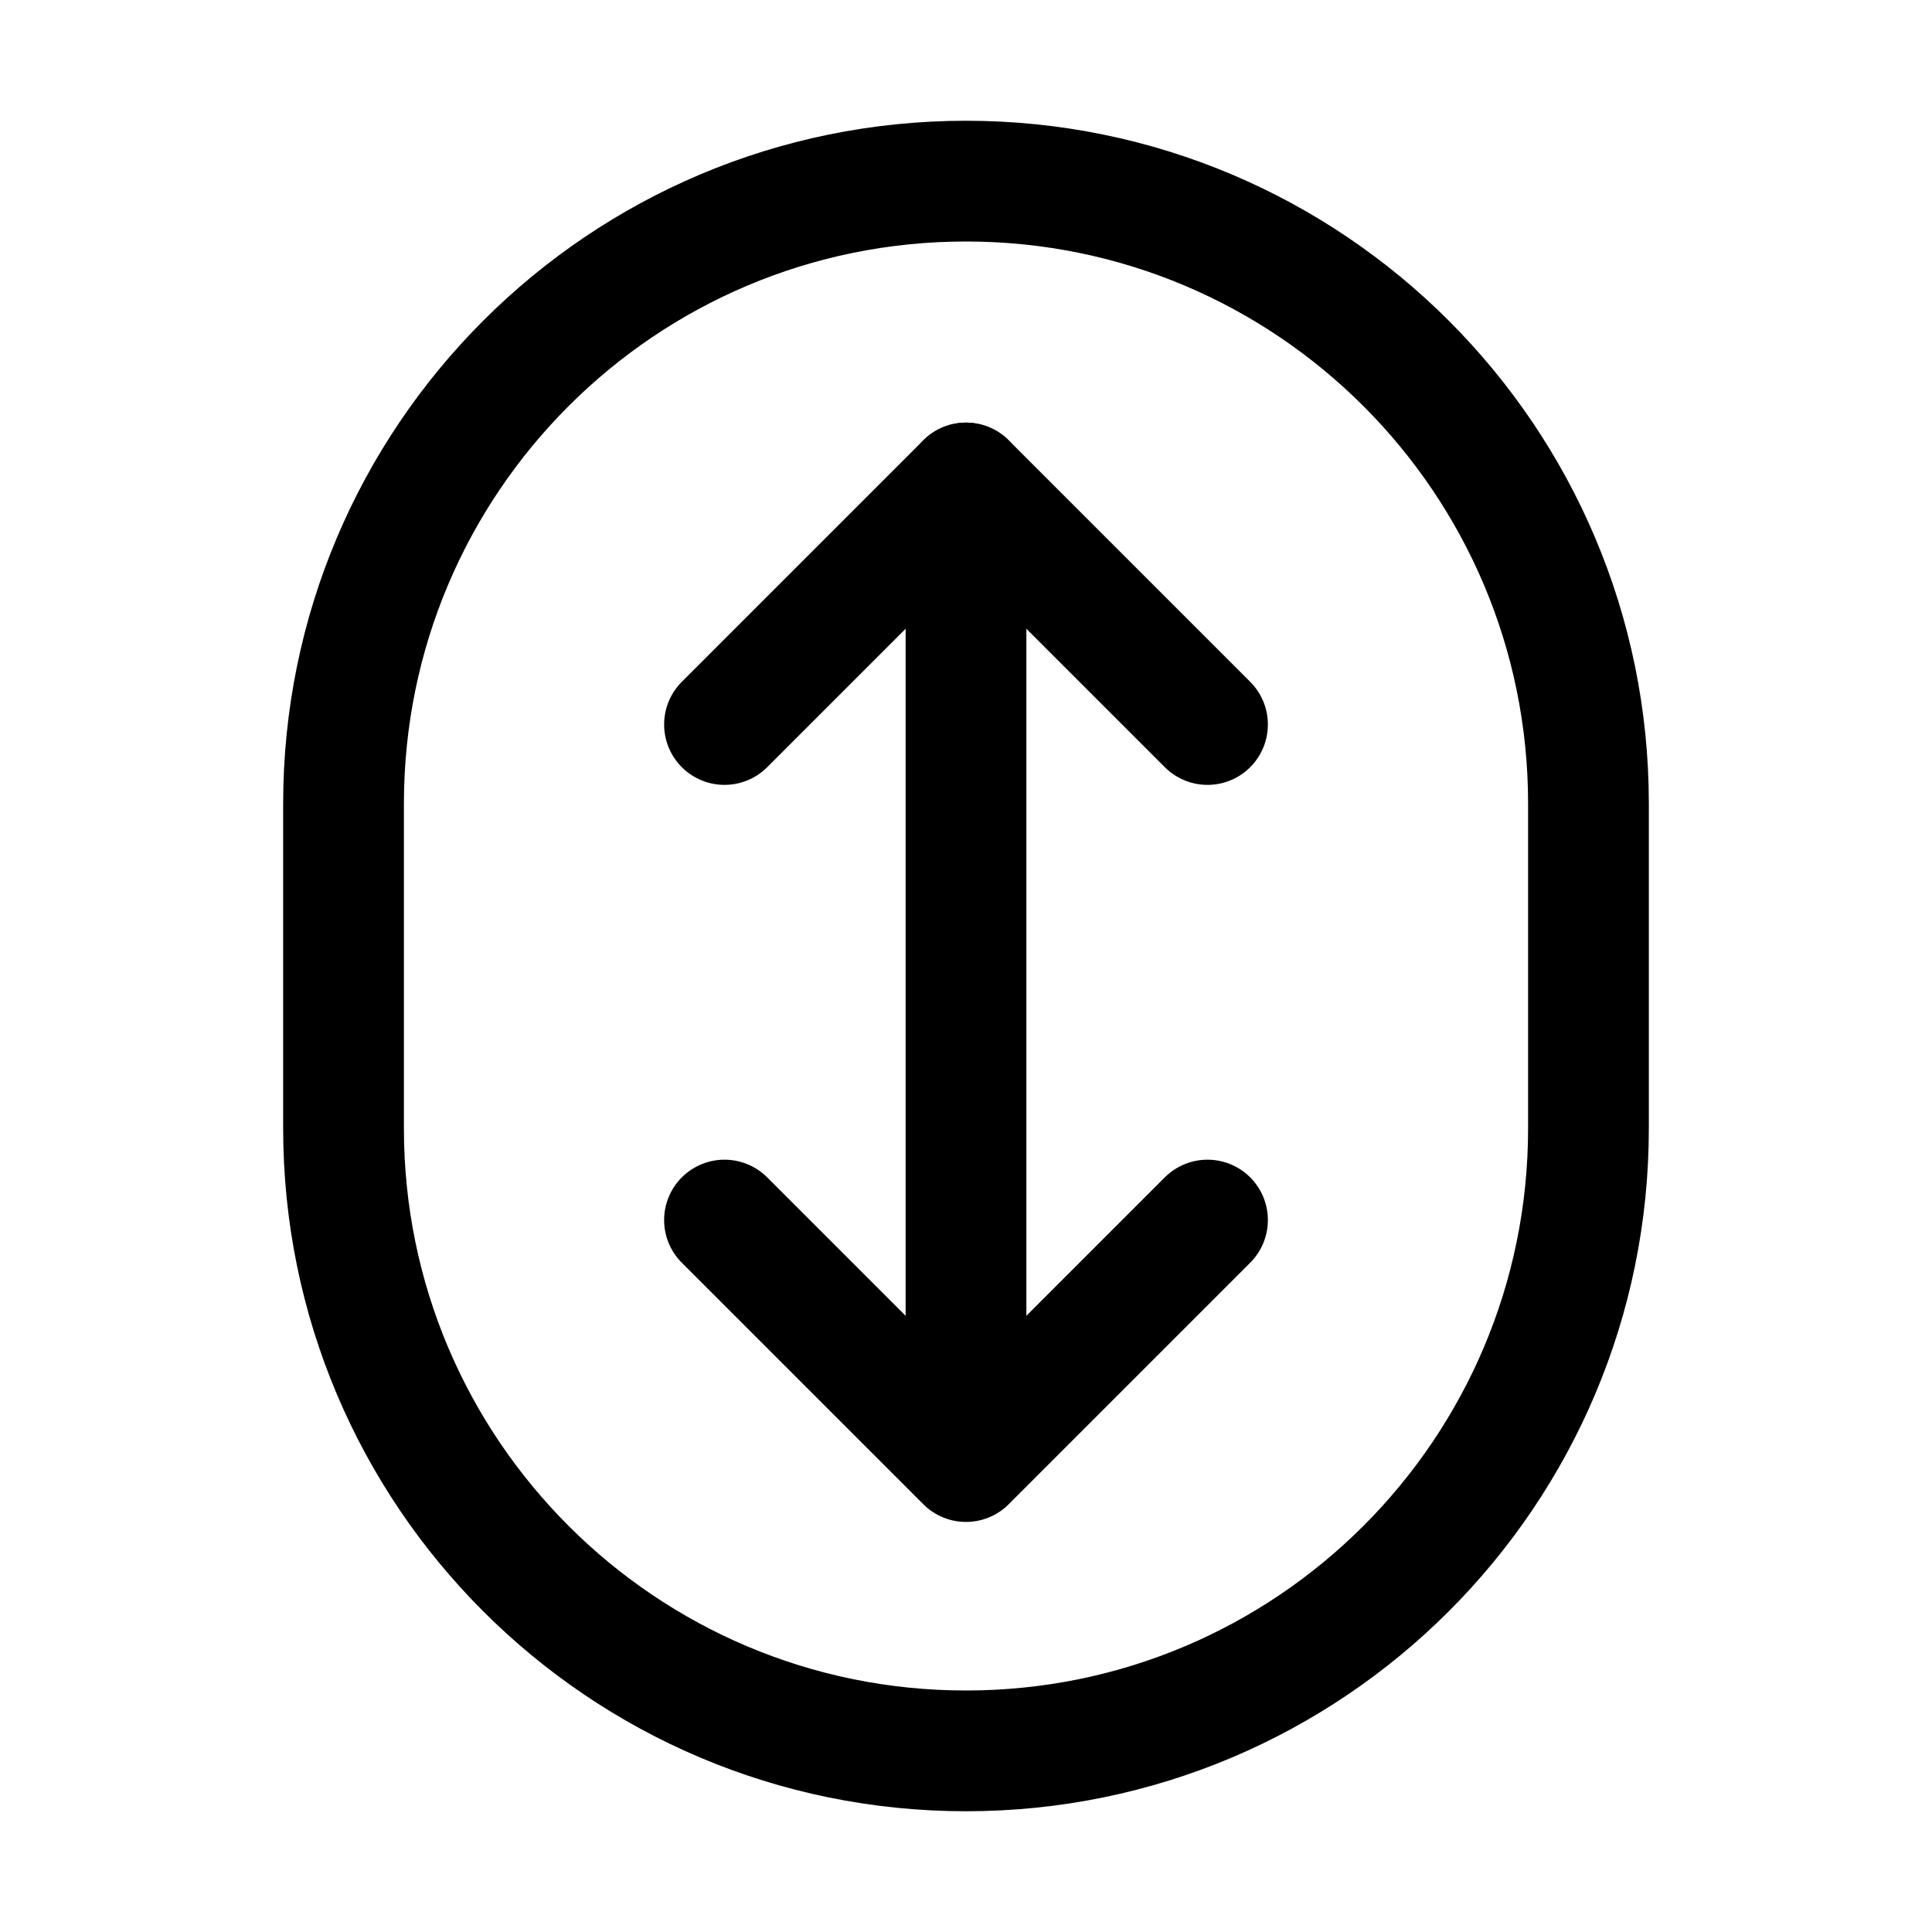
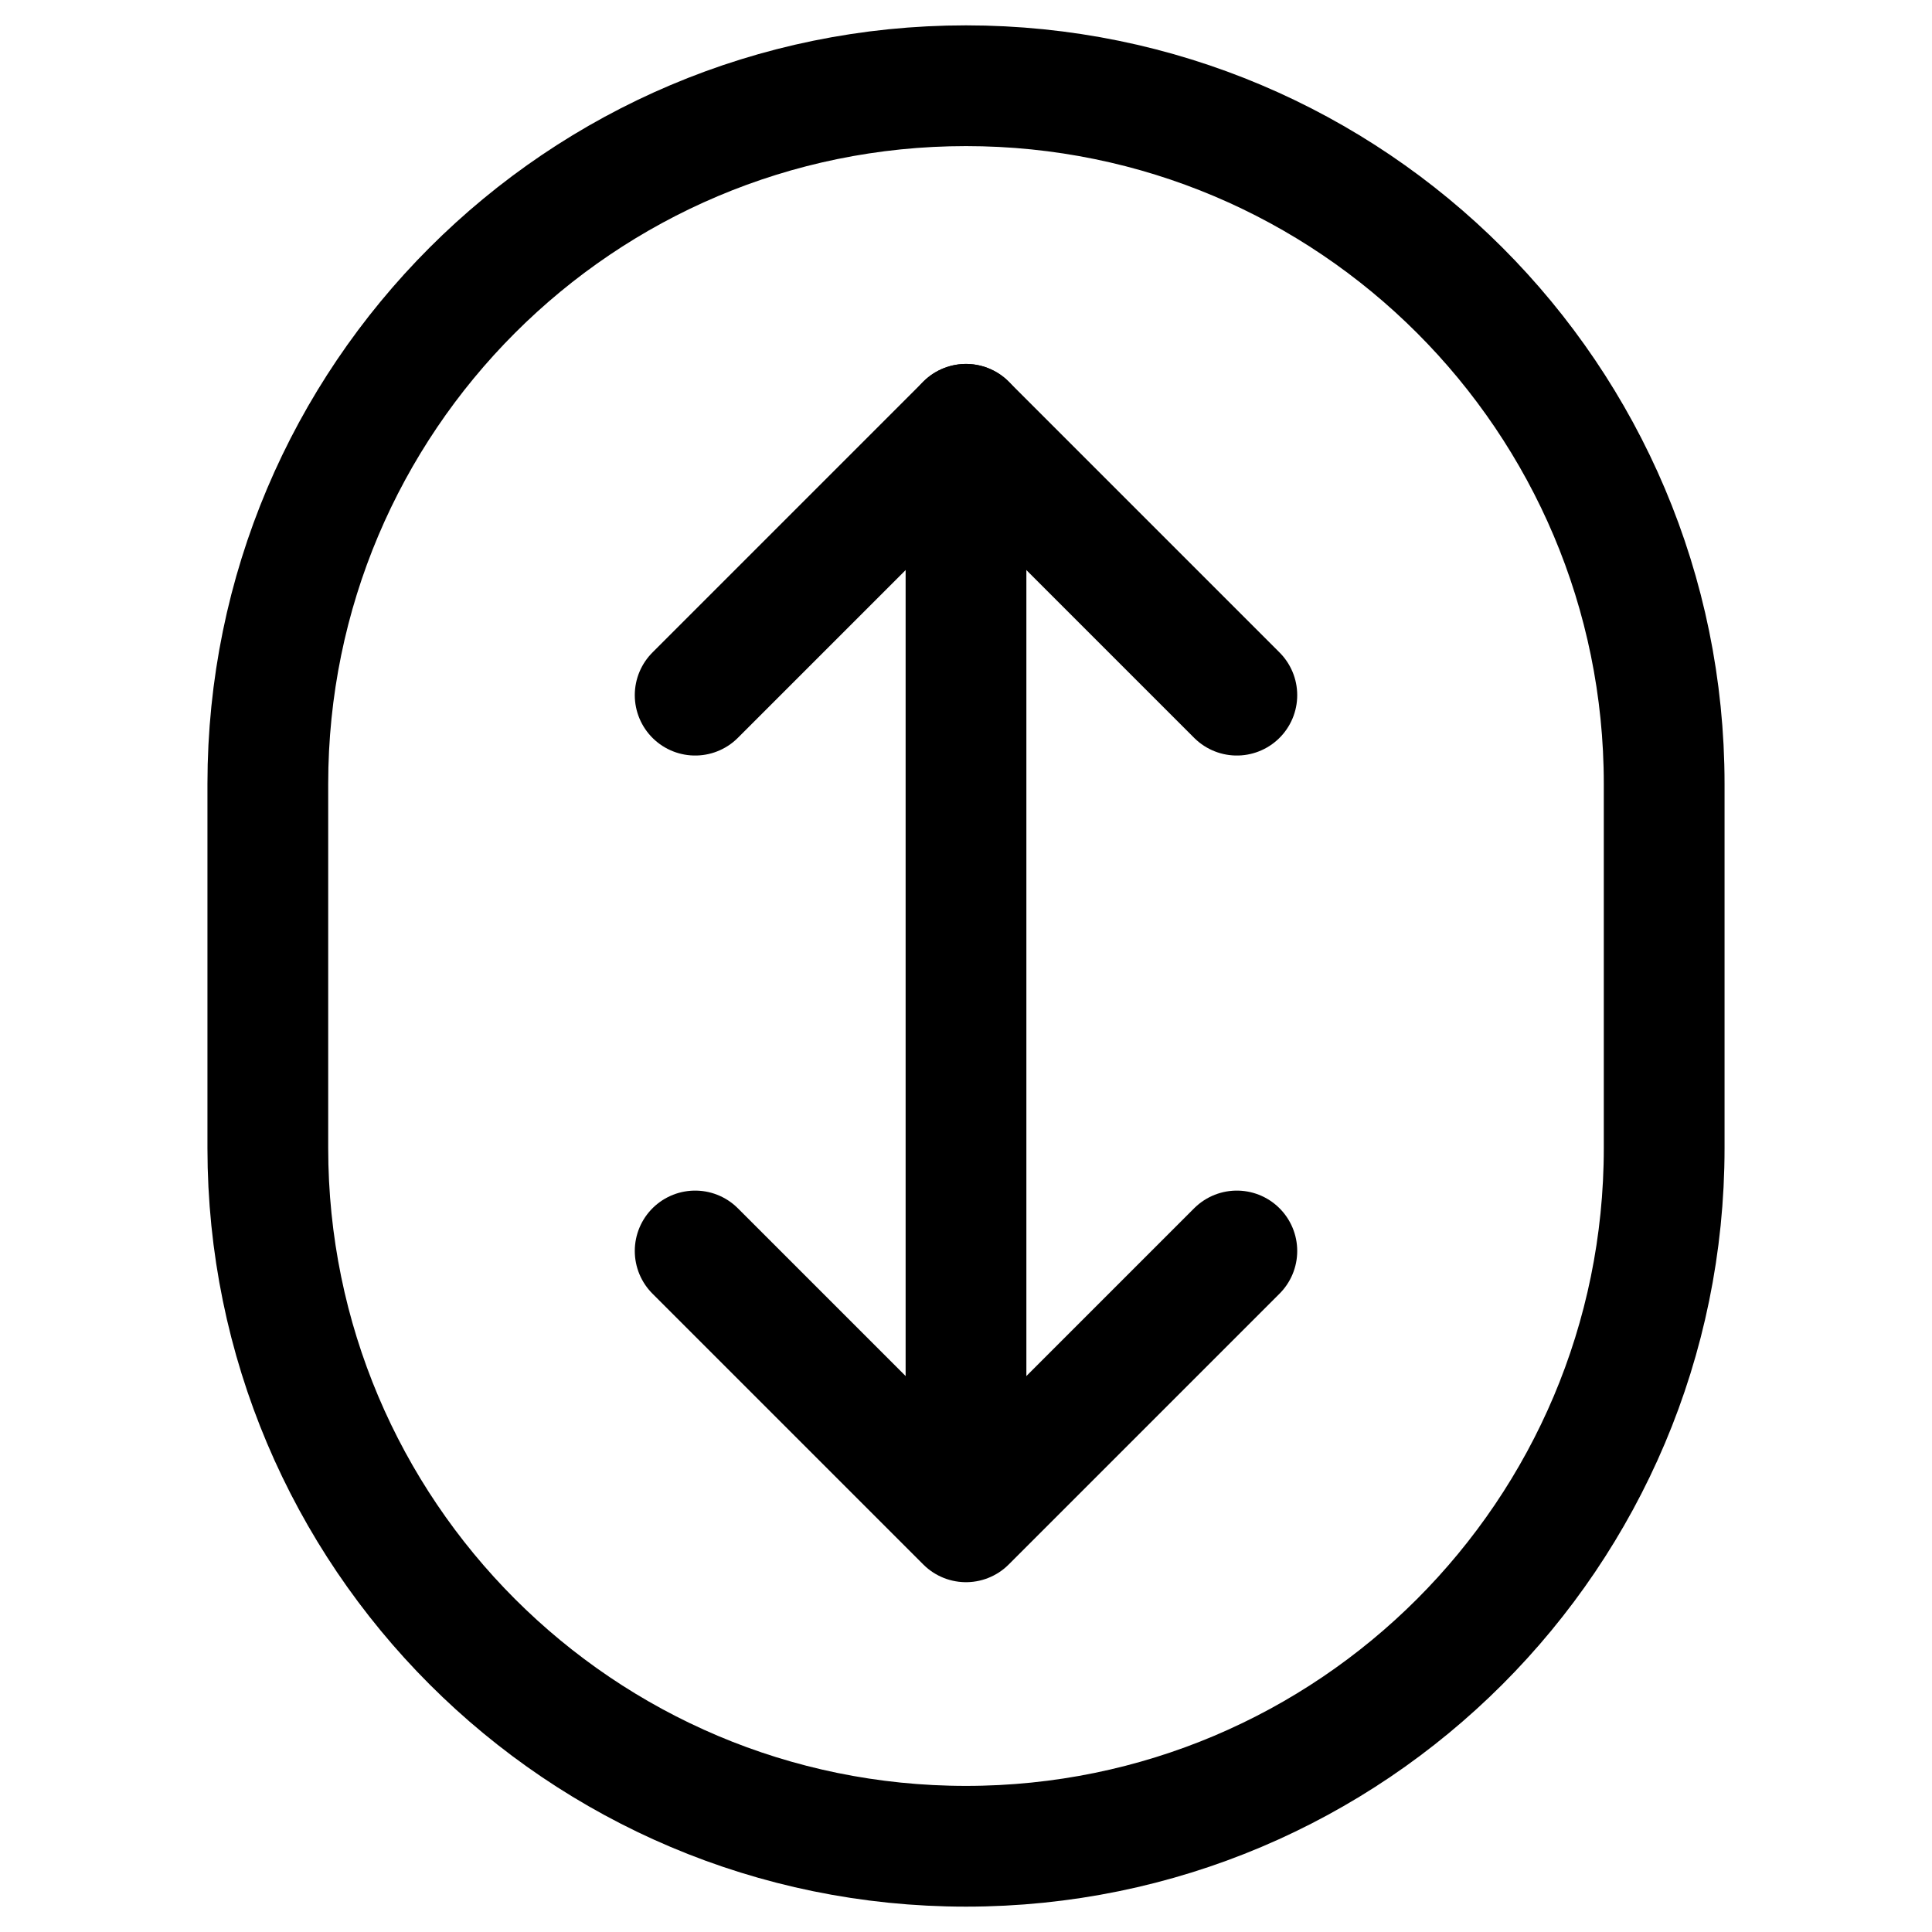
<svg xmlns="http://www.w3.org/2000/svg" width="16" height="16" viewBox="0 0 16 16" fill="none">
-   <path d="M13.155 6.655V8V9.345C13.155 12.192 10.847 14.5 8 14.5C5.153 14.5 2.845 12.192 2.845 9.345V8V6.655C2.845 3.808 5.153 1.5 8 1.5C10.847 1.5 13.155 3.808 13.155 6.655Z" stroke="currentColor" stroke-linecap="round" stroke-linejoin="round" />
-   <path d="M6 6L8 4L10 6" stroke="currentColor" stroke-linecap="round" stroke-linejoin="round" />
-   <path d="M8 11.536L8 4" stroke="currentColor" stroke-linecap="round" stroke-linejoin="round" />
-   <path d="M10 10.104L8 12.104L6 10.104" stroke="currentColor" stroke-linecap="round" stroke-linejoin="round" />
+   <path d="M13.782 6.492V8V9.508C13.782 12.701 11.193 15.29 8 15.29C4.807 15.29 2.218 12.701 2.218 9.508V8V6.492C2.218 3.299 4.807 0.71 8 0.71C11.193 0.71 13.782 3.299 13.782 6.492Z" stroke="currentColor" stroke-linecap="round" stroke-linejoin="round" />
+   <path d="M5.757 5.757L8 3.514L10.243 5.757" stroke="currentColor" stroke-linecap="round" stroke-linejoin="round" />
+   <path d="M8 11.965L8 3.514" stroke="currentColor" stroke-linecap="round" stroke-linejoin="round" />
+   <path d="M10.243 10.36L8 12.603L5.757 10.36" stroke="currentColor" stroke-linecap="round" stroke-linejoin="round" />
</svg>
